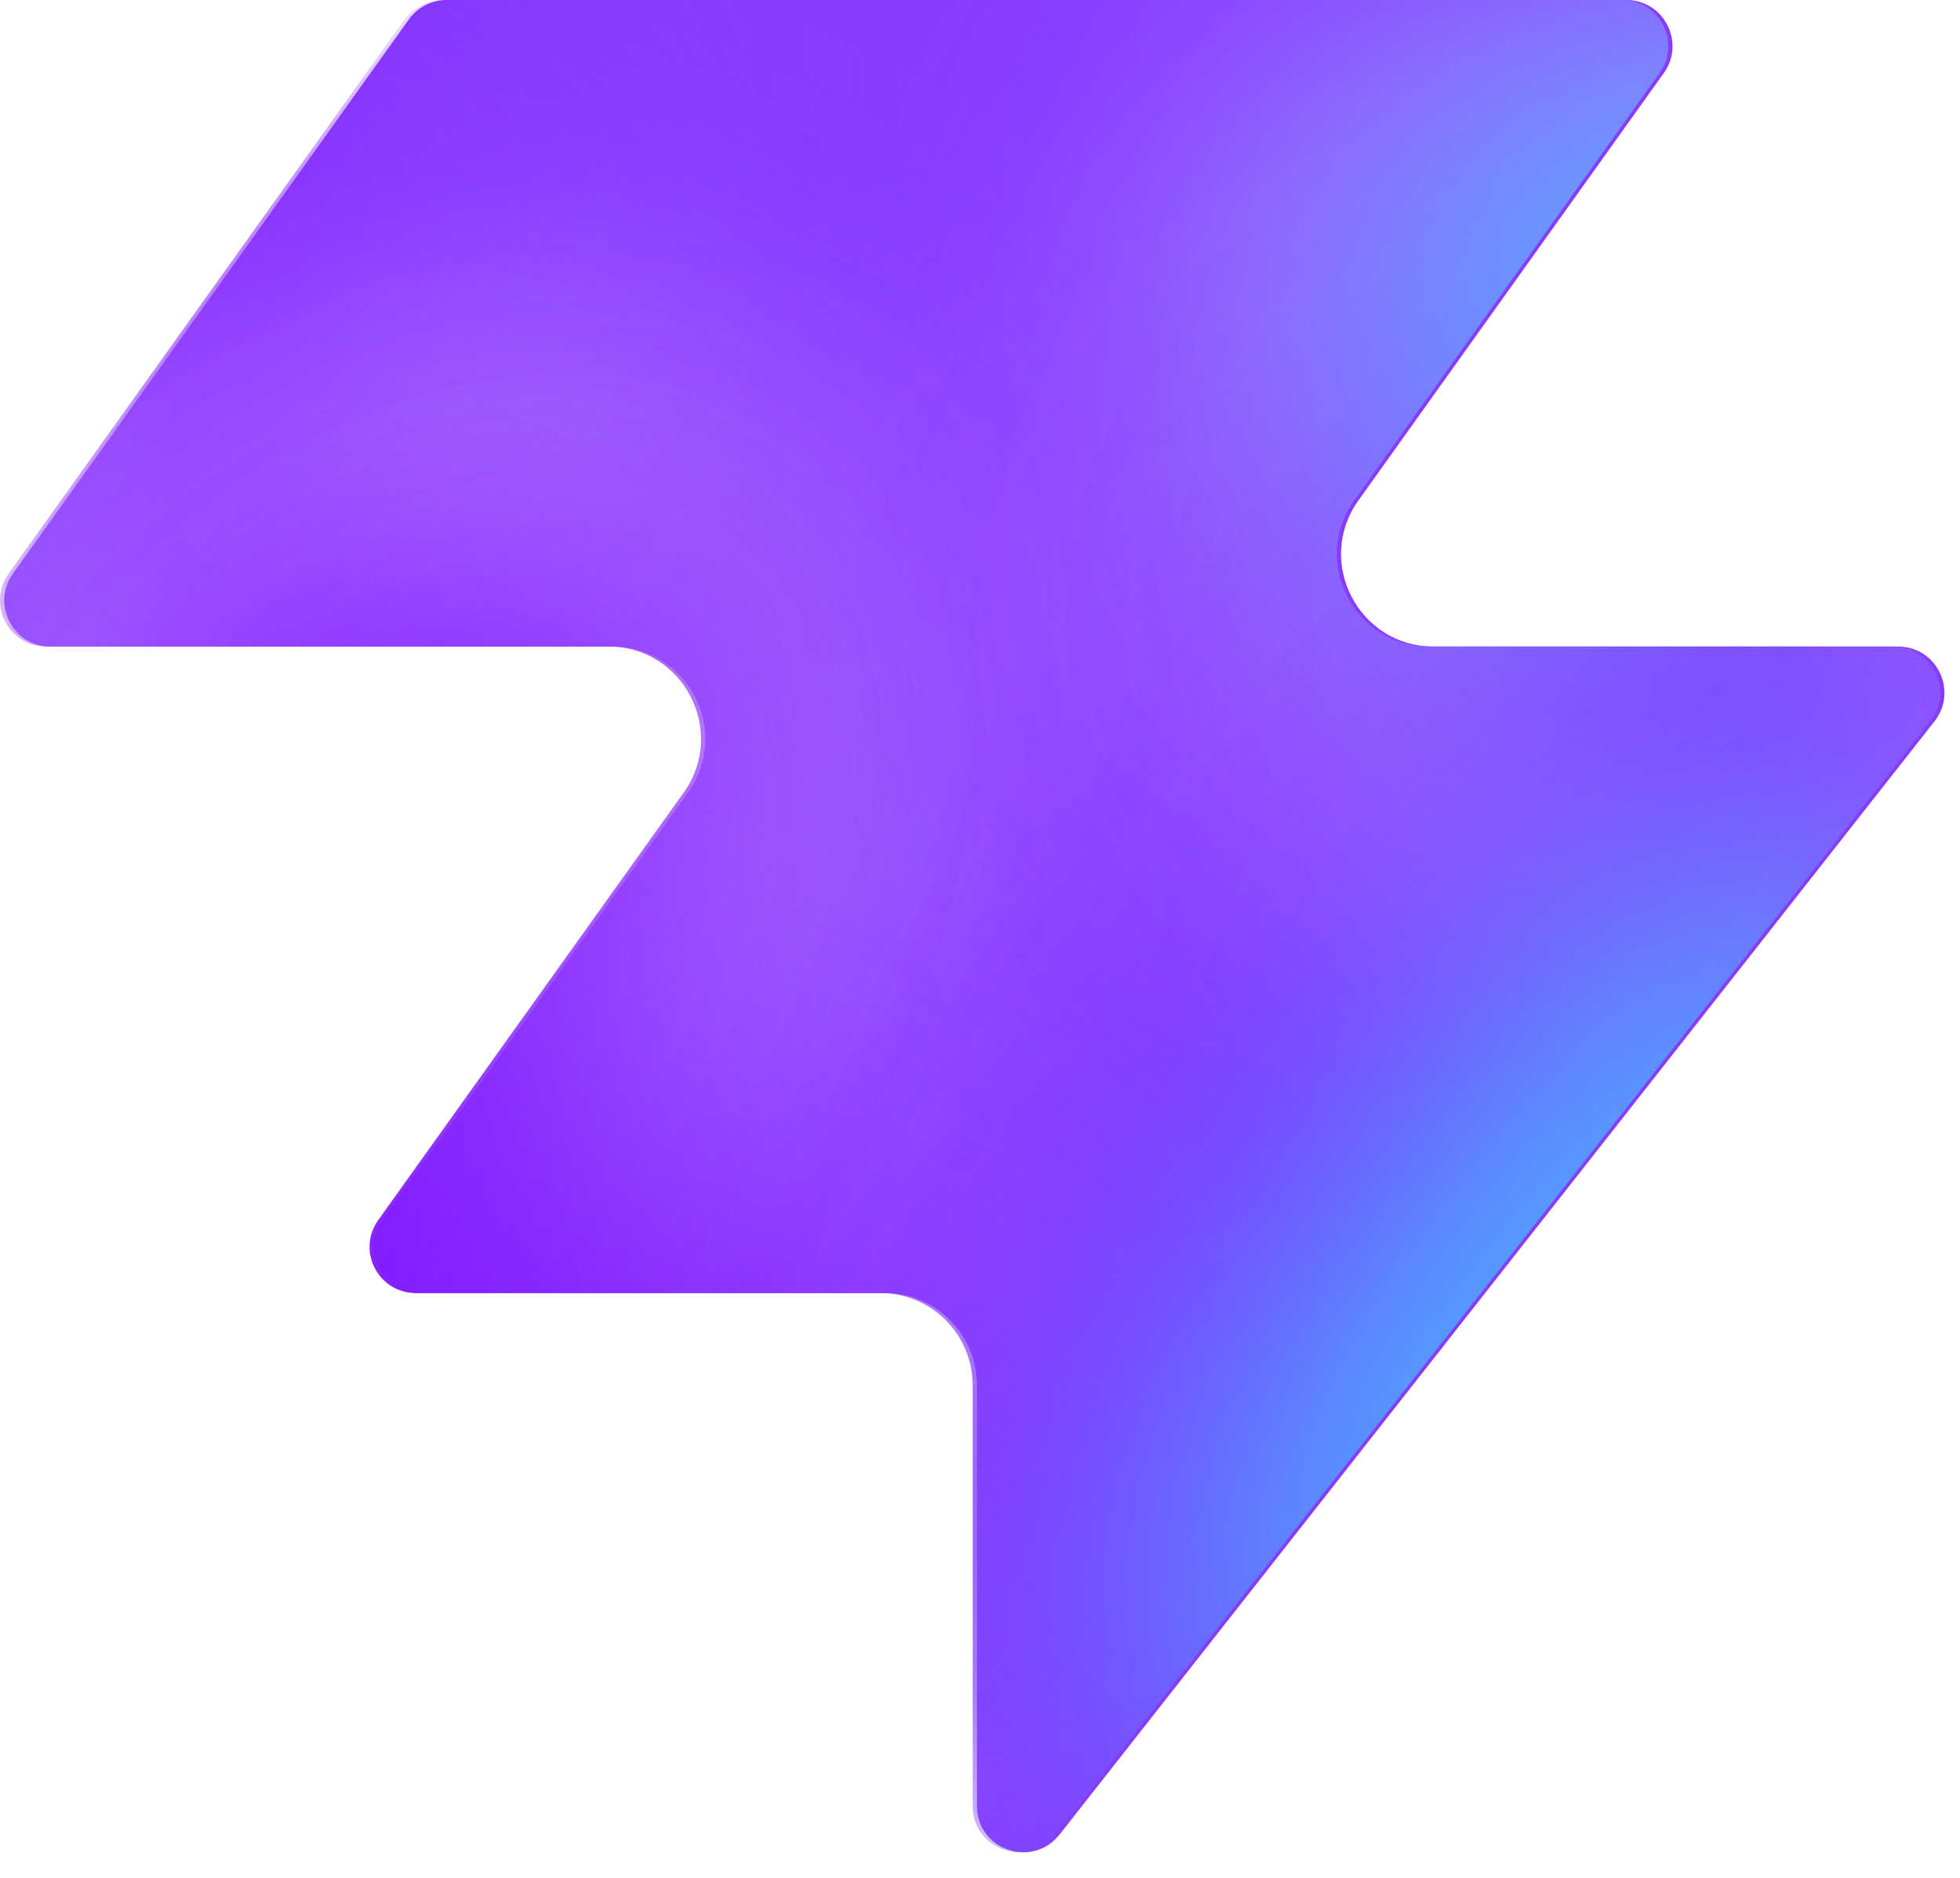
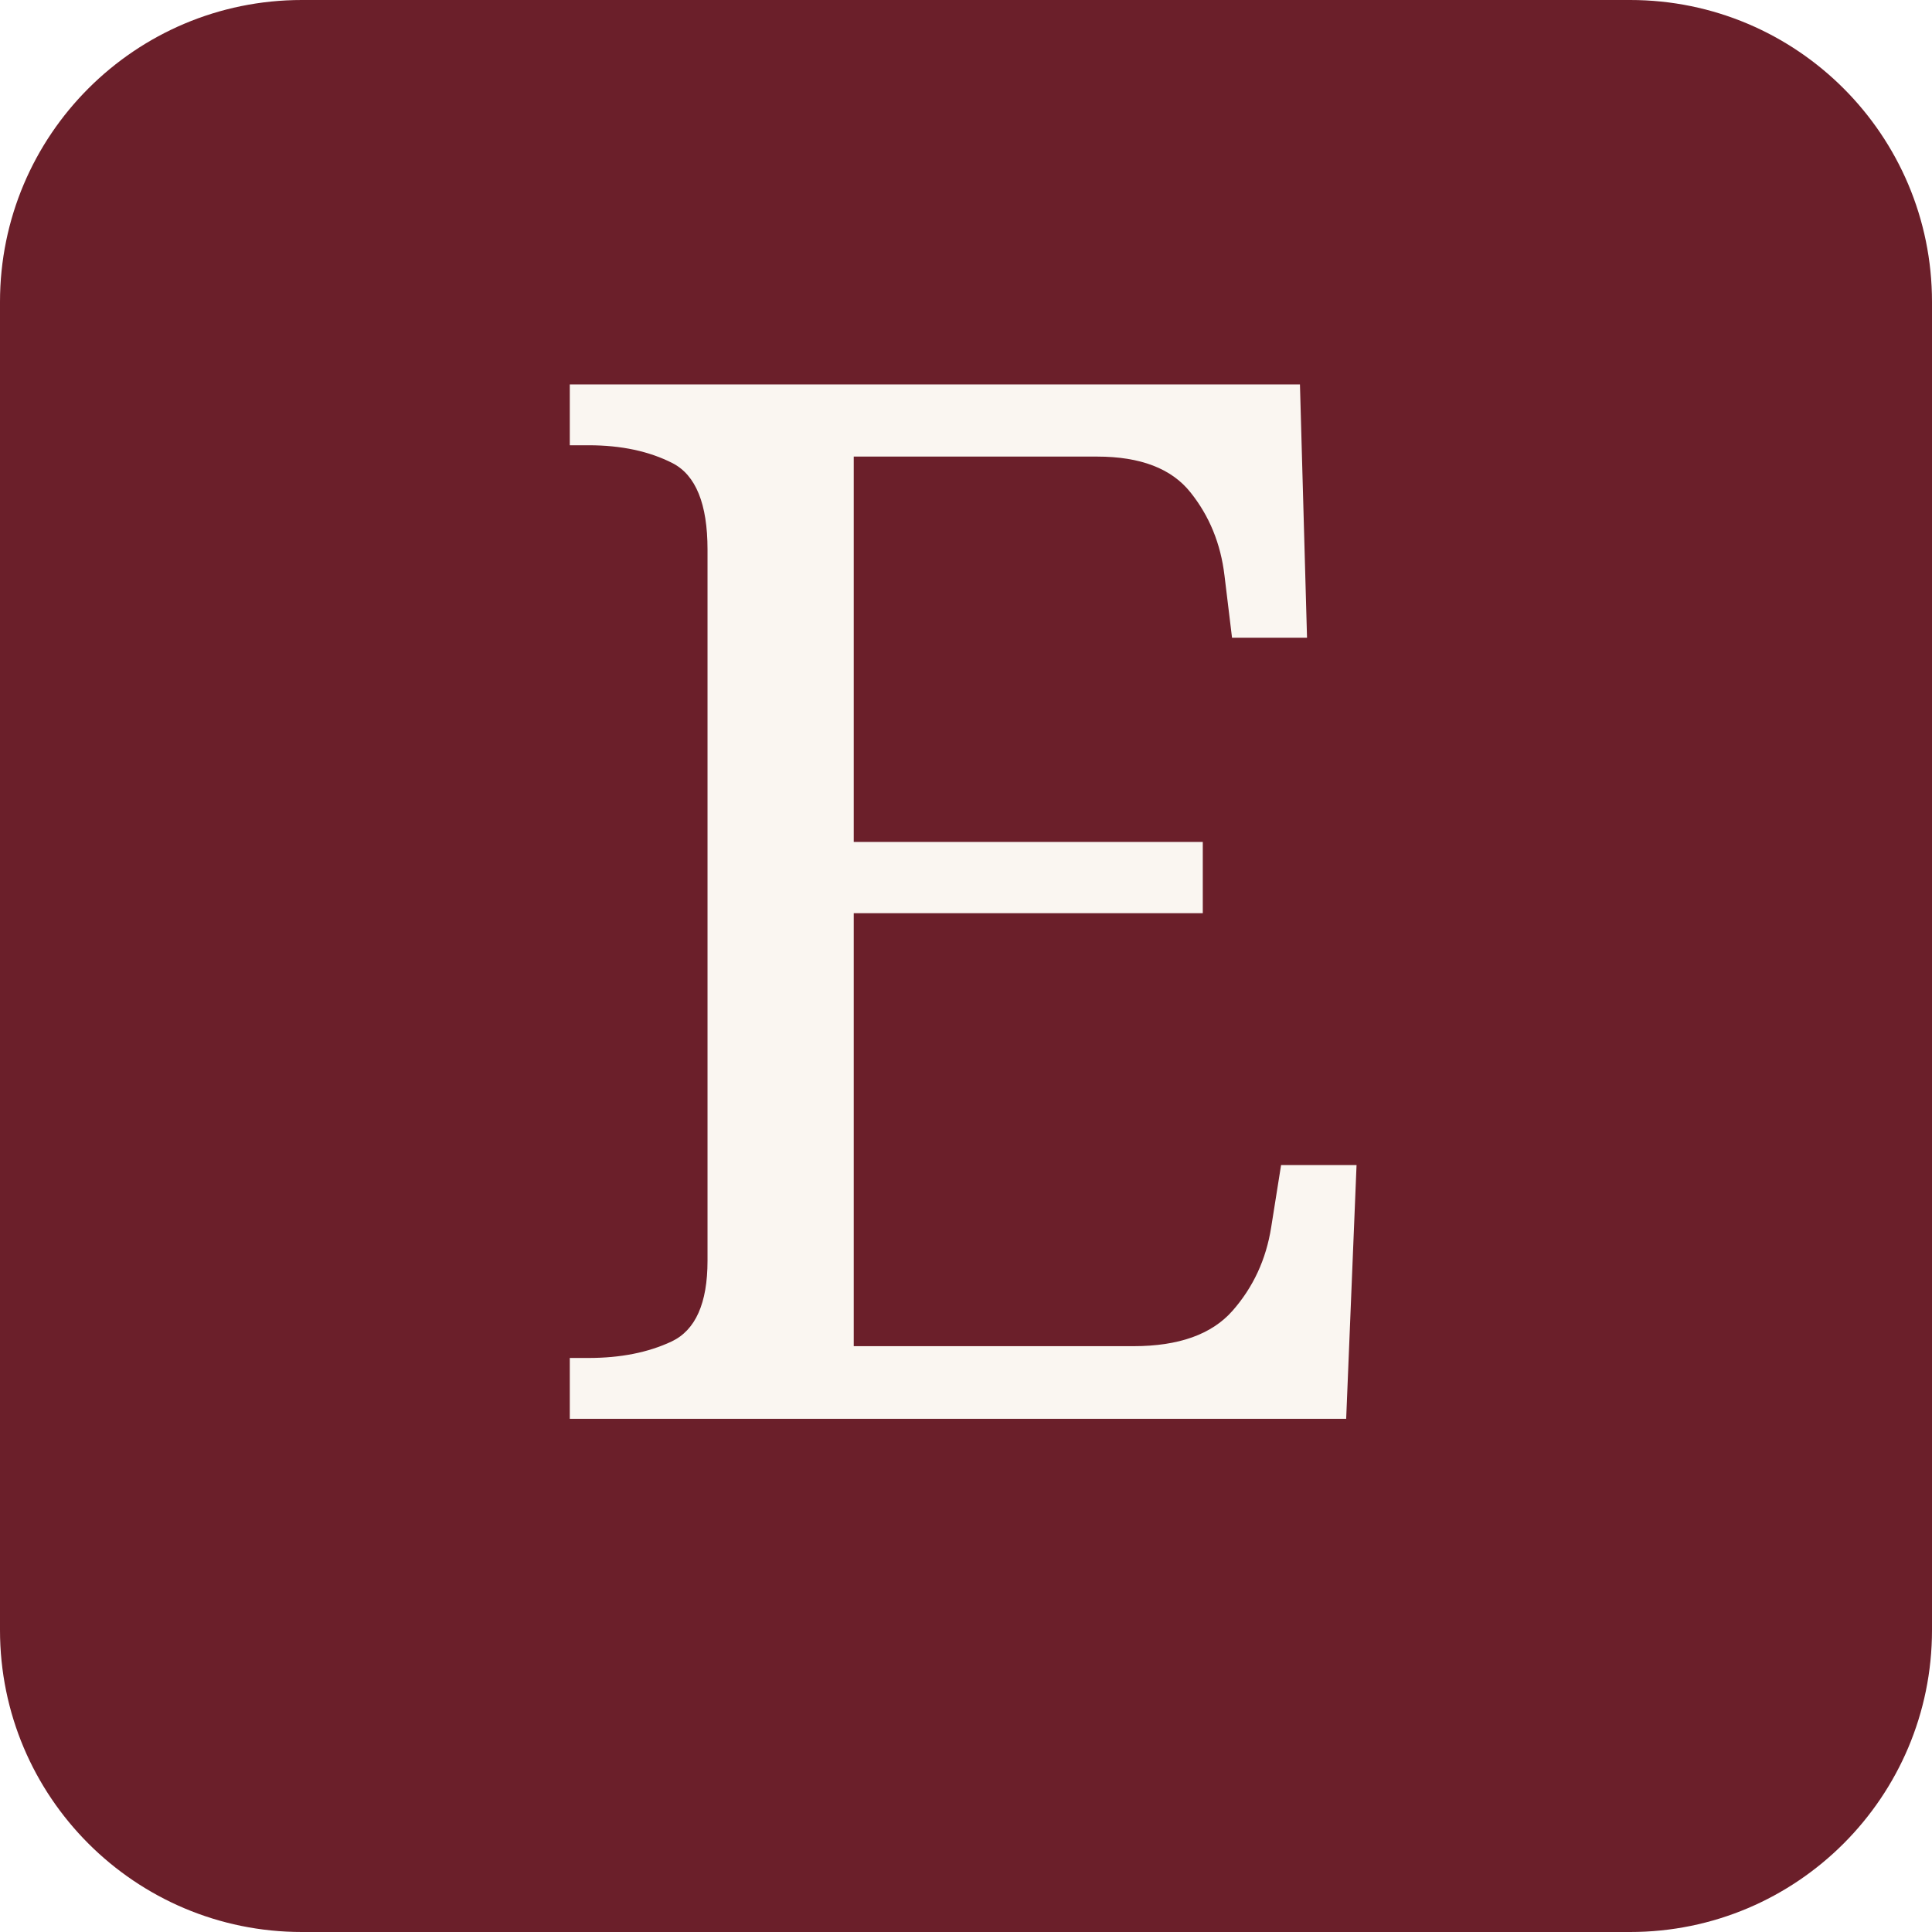
- <svg xmlns="http://www.w3.org/2000/svg" width="48" height="46" fill="none" viewBox="0 0 48 46">
-   <path fill="#863bff" d="M25.946 44.938c-.664.845-2.021.375-2.021-.698V33.937a2.26 2.26 0 0 0-2.262-2.262H10.287c-.92 0-1.456-1.04-.92-1.788l7.48-10.471c1.07-1.497 0-3.578-1.842-3.578H1.237c-.92 0-1.456-1.04-.92-1.788L10.013.474c.214-.297.556-.474.92-.474h28.894c.92 0 1.456 1.04.92 1.788l-7.48 10.471c-1.07 1.498 0 3.579 1.842 3.579h11.377c.943 0 1.473 1.088.89 1.83L25.947 44.94z" style="fill:#863bff;fill:color(display-p3 .525 .23 1);fill-opacity:1" />
-   <mask id="a" width="48" height="46" x="0" y="0" maskUnits="userSpaceOnUse" style="mask-type:alpha">
-     <path fill="#000" d="M25.842 44.938c-.664.844-2.021.375-2.021-.698V33.937a2.26 2.26 0 0 0-2.262-2.262H10.183c-.92 0-1.456-1.04-.92-1.788l7.48-10.471c1.07-1.498 0-3.579-1.842-3.579H1.133c-.92 0-1.456-1.04-.92-1.787L9.91.473c.214-.297.556-.474.92-.474h28.894c.92 0 1.456 1.04.92 1.788l-7.48 10.471c-1.07 1.498 0 3.578 1.842 3.578h11.377c.943 0 1.473 1.088.89 1.832L25.843 44.94z" style="fill:#000;fill-opacity:1" />
-   </mask>
-   <g mask="url(#a)">
-     <g filter="url(#b)">
-       <ellipse cx="5.508" cy="14.704" fill="#ede6ff" rx="5.508" ry="14.704" style="fill:#ede6ff;fill:color(display-p3 .927 .903 1);fill-opacity:1" transform="matrix(.00324 1 1 -.00324 -4.47 31.516)" />
-     </g>
-     <g filter="url(#c)">
-       <ellipse cx="10.399" cy="29.851" fill="#ede6ff" rx="10.399" ry="29.851" style="fill:#ede6ff;fill:color(display-p3 .927 .903 1);fill-opacity:1" transform="matrix(.00324 1 1 -.00324 -39.328 7.883)" />
-     </g>
-     <g filter="url(#d)">
-       <ellipse cx="5.508" cy="30.487" fill="#7e14ff" rx="5.508" ry="30.487" style="fill:#7e14ff;fill:color(display-p3 .492 .077 1);fill-opacity:1" transform="rotate(89.814 -25.913 -14.639)scale(1 -1)" />
-     </g>
-     <g filter="url(#e)">
-       <ellipse cx="5.508" cy="30.599" fill="#7e14ff" rx="5.508" ry="30.599" style="fill:#7e14ff;fill:color(display-p3 .492 .077 1);fill-opacity:1" transform="rotate(89.814 -32.644 -3.334)scale(1 -1)" />
-     </g>
-     <g filter="url(#f)">
-       <ellipse cx="5.508" cy="30.599" fill="#7e14ff" rx="5.508" ry="30.599" style="fill:#7e14ff;fill:color(display-p3 .492 .077 1);fill-opacity:1" transform="matrix(.00324 1 1 -.00324 -34.34 30.47)" />
-     </g>
-     <g filter="url(#g)">
-       <ellipse cx="14.072" cy="22.078" fill="#ede6ff" rx="14.072" ry="22.078" style="fill:#ede6ff;fill:color(display-p3 .927 .903 1);fill-opacity:1" transform="rotate(93.35 24.506 48.493)scale(-1 1)" />
-     </g>
-     <g filter="url(#h)">
-       <ellipse cx="3.47" cy="21.501" fill="#7e14ff" rx="3.47" ry="21.501" style="fill:#7e14ff;fill:color(display-p3 .492 .077 1);fill-opacity:1" transform="rotate(89.009 28.708 47.59)scale(-1 1)" />
-     </g>
-     <g filter="url(#i)">
-       <ellipse cx="3.47" cy="21.501" fill="#7e14ff" rx="3.47" ry="21.501" style="fill:#7e14ff;fill:color(display-p3 .492 .077 1);fill-opacity:1" transform="rotate(89.009 28.708 47.59)scale(-1 1)" />
-     </g>
-     <g filter="url(#j)">
-       <ellipse cx=".387" cy="8.972" fill="#7e14ff" rx="4.407" ry="29.108" style="fill:#7e14ff;fill:color(display-p3 .492 .077 1);fill-opacity:1" transform="rotate(39.51 .387 8.972)" />
-     </g>
-     <g filter="url(#k)">
-       <ellipse cx="47.523" cy="-6.092" fill="#7e14ff" rx="4.407" ry="29.108" style="fill:#7e14ff;fill:color(display-p3 .492 .077 1);fill-opacity:1" transform="rotate(37.892 47.523 -6.092)" />
-     </g>
-     <g filter="url(#l)">
-       <ellipse cx="41.412" cy="6.333" fill="#47bfff" rx="5.971" ry="9.665" style="fill:#47bfff;fill:color(display-p3 .28 .748 1);fill-opacity:1" transform="rotate(37.892 41.412 6.333)" />
-     </g>
-     <g filter="url(#m)">
-       <ellipse cx="-1.879" cy="38.332" fill="#7e14ff" rx="4.407" ry="29.108" style="fill:#7e14ff;fill:color(display-p3 .492 .077 1);fill-opacity:1" transform="rotate(37.892 -1.88 38.332)" />
-     </g>
-     <g filter="url(#n)">
-       <ellipse cx="-1.879" cy="38.332" fill="#7e14ff" rx="4.407" ry="29.108" style="fill:#7e14ff;fill:color(display-p3 .492 .077 1);fill-opacity:1" transform="rotate(37.892 -1.88 38.332)" />
-     </g>
-     <g filter="url(#o)">
-       <ellipse cx="35.651" cy="29.907" fill="#7e14ff" rx="4.407" ry="29.108" style="fill:#7e14ff;fill:color(display-p3 .492 .077 1);fill-opacity:1" transform="rotate(37.892 35.651 29.907)" />
-     </g>
-     <g filter="url(#p)">
-       <ellipse cx="38.418" cy="32.4" fill="#47bfff" rx="5.971" ry="15.297" style="fill:#47bfff;fill:color(display-p3 .28 .748 1);fill-opacity:1" transform="rotate(37.892 38.418 32.4)" />
-     </g>
-   </g>
-   <defs>
-     <filter id="b" width="60.045" height="41.654" x="-19.77" y="16.149" color-interpolation-filters="sRGB" filterUnits="userSpaceOnUse">
-       <feFlood flood-opacity="0" result="BackgroundImageFix" />
-       <feBlend in="SourceGraphic" in2="BackgroundImageFix" result="shape" />
-       <feGaussianBlur result="effect1_foregroundBlur_2002_17158" stdDeviation="7.659" />
-     </filter>
-     <filter id="c" width="90.34" height="51.437" x="-54.613" y="-7.533" color-interpolation-filters="sRGB" filterUnits="userSpaceOnUse">
-       <feFlood flood-opacity="0" result="BackgroundImageFix" />
-       <feBlend in="SourceGraphic" in2="BackgroundImageFix" result="shape" />
-       <feGaussianBlur result="effect1_foregroundBlur_2002_17158" stdDeviation="7.659" />
-     </filter>
-     <filter id="d" width="79.355" height="29.4" x="-49.64" y="2.03" color-interpolation-filters="sRGB" filterUnits="userSpaceOnUse">
-       <feFlood flood-opacity="0" result="BackgroundImageFix" />
-       <feBlend in="SourceGraphic" in2="BackgroundImageFix" result="shape" />
-       <feGaussianBlur result="effect1_foregroundBlur_2002_17158" stdDeviation="4.596" />
-     </filter>
-     <filter id="e" width="79.579" height="29.4" x="-45.045" y="20.029" color-interpolation-filters="sRGB" filterUnits="userSpaceOnUse">
-       <feFlood flood-opacity="0" result="BackgroundImageFix" />
-       <feBlend in="SourceGraphic" in2="BackgroundImageFix" result="shape" />
-       <feGaussianBlur result="effect1_foregroundBlur_2002_17158" stdDeviation="4.596" />
-     </filter>
-     <filter id="f" width="79.579" height="29.4" x="-43.513" y="21.178" color-interpolation-filters="sRGB" filterUnits="userSpaceOnUse">
-       <feFlood flood-opacity="0" result="BackgroundImageFix" />
-       <feBlend in="SourceGraphic" in2="BackgroundImageFix" result="shape" />
-       <feGaussianBlur result="effect1_foregroundBlur_2002_17158" stdDeviation="4.596" />
-     </filter>
-     <filter id="g" width="74.749" height="58.852" x="15.756" y="-17.901" color-interpolation-filters="sRGB" filterUnits="userSpaceOnUse">
-       <feFlood flood-opacity="0" result="BackgroundImageFix" />
-       <feBlend in="SourceGraphic" in2="BackgroundImageFix" result="shape" />
-       <feGaussianBlur result="effect1_foregroundBlur_2002_17158" stdDeviation="7.659" />
-     </filter>
-     <filter id="h" width="61.377" height="25.362" x="23.548" y="2.284" color-interpolation-filters="sRGB" filterUnits="userSpaceOnUse">
-       <feFlood flood-opacity="0" result="BackgroundImageFix" />
-       <feBlend in="SourceGraphic" in2="BackgroundImageFix" result="shape" />
-       <feGaussianBlur result="effect1_foregroundBlur_2002_17158" stdDeviation="4.596" />
-     </filter>
-     <filter id="i" width="61.377" height="25.362" x="23.548" y="2.284" color-interpolation-filters="sRGB" filterUnits="userSpaceOnUse">
-       <feFlood flood-opacity="0" result="BackgroundImageFix" />
-       <feBlend in="SourceGraphic" in2="BackgroundImageFix" result="shape" />
-       <feGaussianBlur result="effect1_foregroundBlur_2002_17158" stdDeviation="4.596" />
-     </filter>
-     <filter id="j" width="56.045" height="63.649" x="-27.636" y="-22.853" color-interpolation-filters="sRGB" filterUnits="userSpaceOnUse">
-       <feFlood flood-opacity="0" result="BackgroundImageFix" />
-       <feBlend in="SourceGraphic" in2="BackgroundImageFix" result="shape" />
-       <feGaussianBlur result="effect1_foregroundBlur_2002_17158" stdDeviation="4.596" />
-     </filter>
-     <filter id="k" width="54.814" height="64.646" x="20.116" y="-38.415" color-interpolation-filters="sRGB" filterUnits="userSpaceOnUse">
-       <feFlood flood-opacity="0" result="BackgroundImageFix" />
-       <feBlend in="SourceGraphic" in2="BackgroundImageFix" result="shape" />
-       <feGaussianBlur result="effect1_foregroundBlur_2002_17158" stdDeviation="4.596" />
-     </filter>
-     <filter id="l" width="33.541" height="35.313" x="24.641" y="-11.323" color-interpolation-filters="sRGB" filterUnits="userSpaceOnUse">
-       <feFlood flood-opacity="0" result="BackgroundImageFix" />
-       <feBlend in="SourceGraphic" in2="BackgroundImageFix" result="shape" />
-       <feGaussianBlur result="effect1_foregroundBlur_2002_17158" stdDeviation="4.596" />
-     </filter>
-     <filter id="m" width="54.814" height="64.646" x="-29.286" y="6.009" color-interpolation-filters="sRGB" filterUnits="userSpaceOnUse">
-       <feFlood flood-opacity="0" result="BackgroundImageFix" />
-       <feBlend in="SourceGraphic" in2="BackgroundImageFix" result="shape" />
-       <feGaussianBlur result="effect1_foregroundBlur_2002_17158" stdDeviation="4.596" />
-     </filter>
-     <filter id="n" width="54.814" height="64.646" x="-29.286" y="6.009" color-interpolation-filters="sRGB" filterUnits="userSpaceOnUse">
-       <feFlood flood-opacity="0" result="BackgroundImageFix" />
-       <feBlend in="SourceGraphic" in2="BackgroundImageFix" result="shape" />
-       <feGaussianBlur result="effect1_foregroundBlur_2002_17158" stdDeviation="4.596" />
-     </filter>
-     <filter id="o" width="54.814" height="64.646" x="8.244" y="-2.416" color-interpolation-filters="sRGB" filterUnits="userSpaceOnUse">
-       <feFlood flood-opacity="0" result="BackgroundImageFix" />
-       <feBlend in="SourceGraphic" in2="BackgroundImageFix" result="shape" />
-       <feGaussianBlur result="effect1_foregroundBlur_2002_17158" stdDeviation="4.596" />
-     </filter>
-     <filter id="p" width="39.409" height="43.623" x="18.713" y="10.588" color-interpolation-filters="sRGB" filterUnits="userSpaceOnUse">
-       <feFlood flood-opacity="0" result="BackgroundImageFix" />
-       <feBlend in="SourceGraphic" in2="BackgroundImageFix" result="shape" />
-       <feGaussianBlur result="effect1_foregroundBlur_2002_17158" stdDeviation="4.596" />
-     </filter>
-   </defs>
+ <svg xmlns="http://www.w3.org/2000/svg" viewBox="0 0 64 64">
+   <rect width="64" height="64" rx="10" fill="#6B1F2A" />
+   <text x="32" y="47" text-anchor="middle" font-family="Georgia, serif" font-size="48" fill="#FAF6F1">E</text>
</svg>
